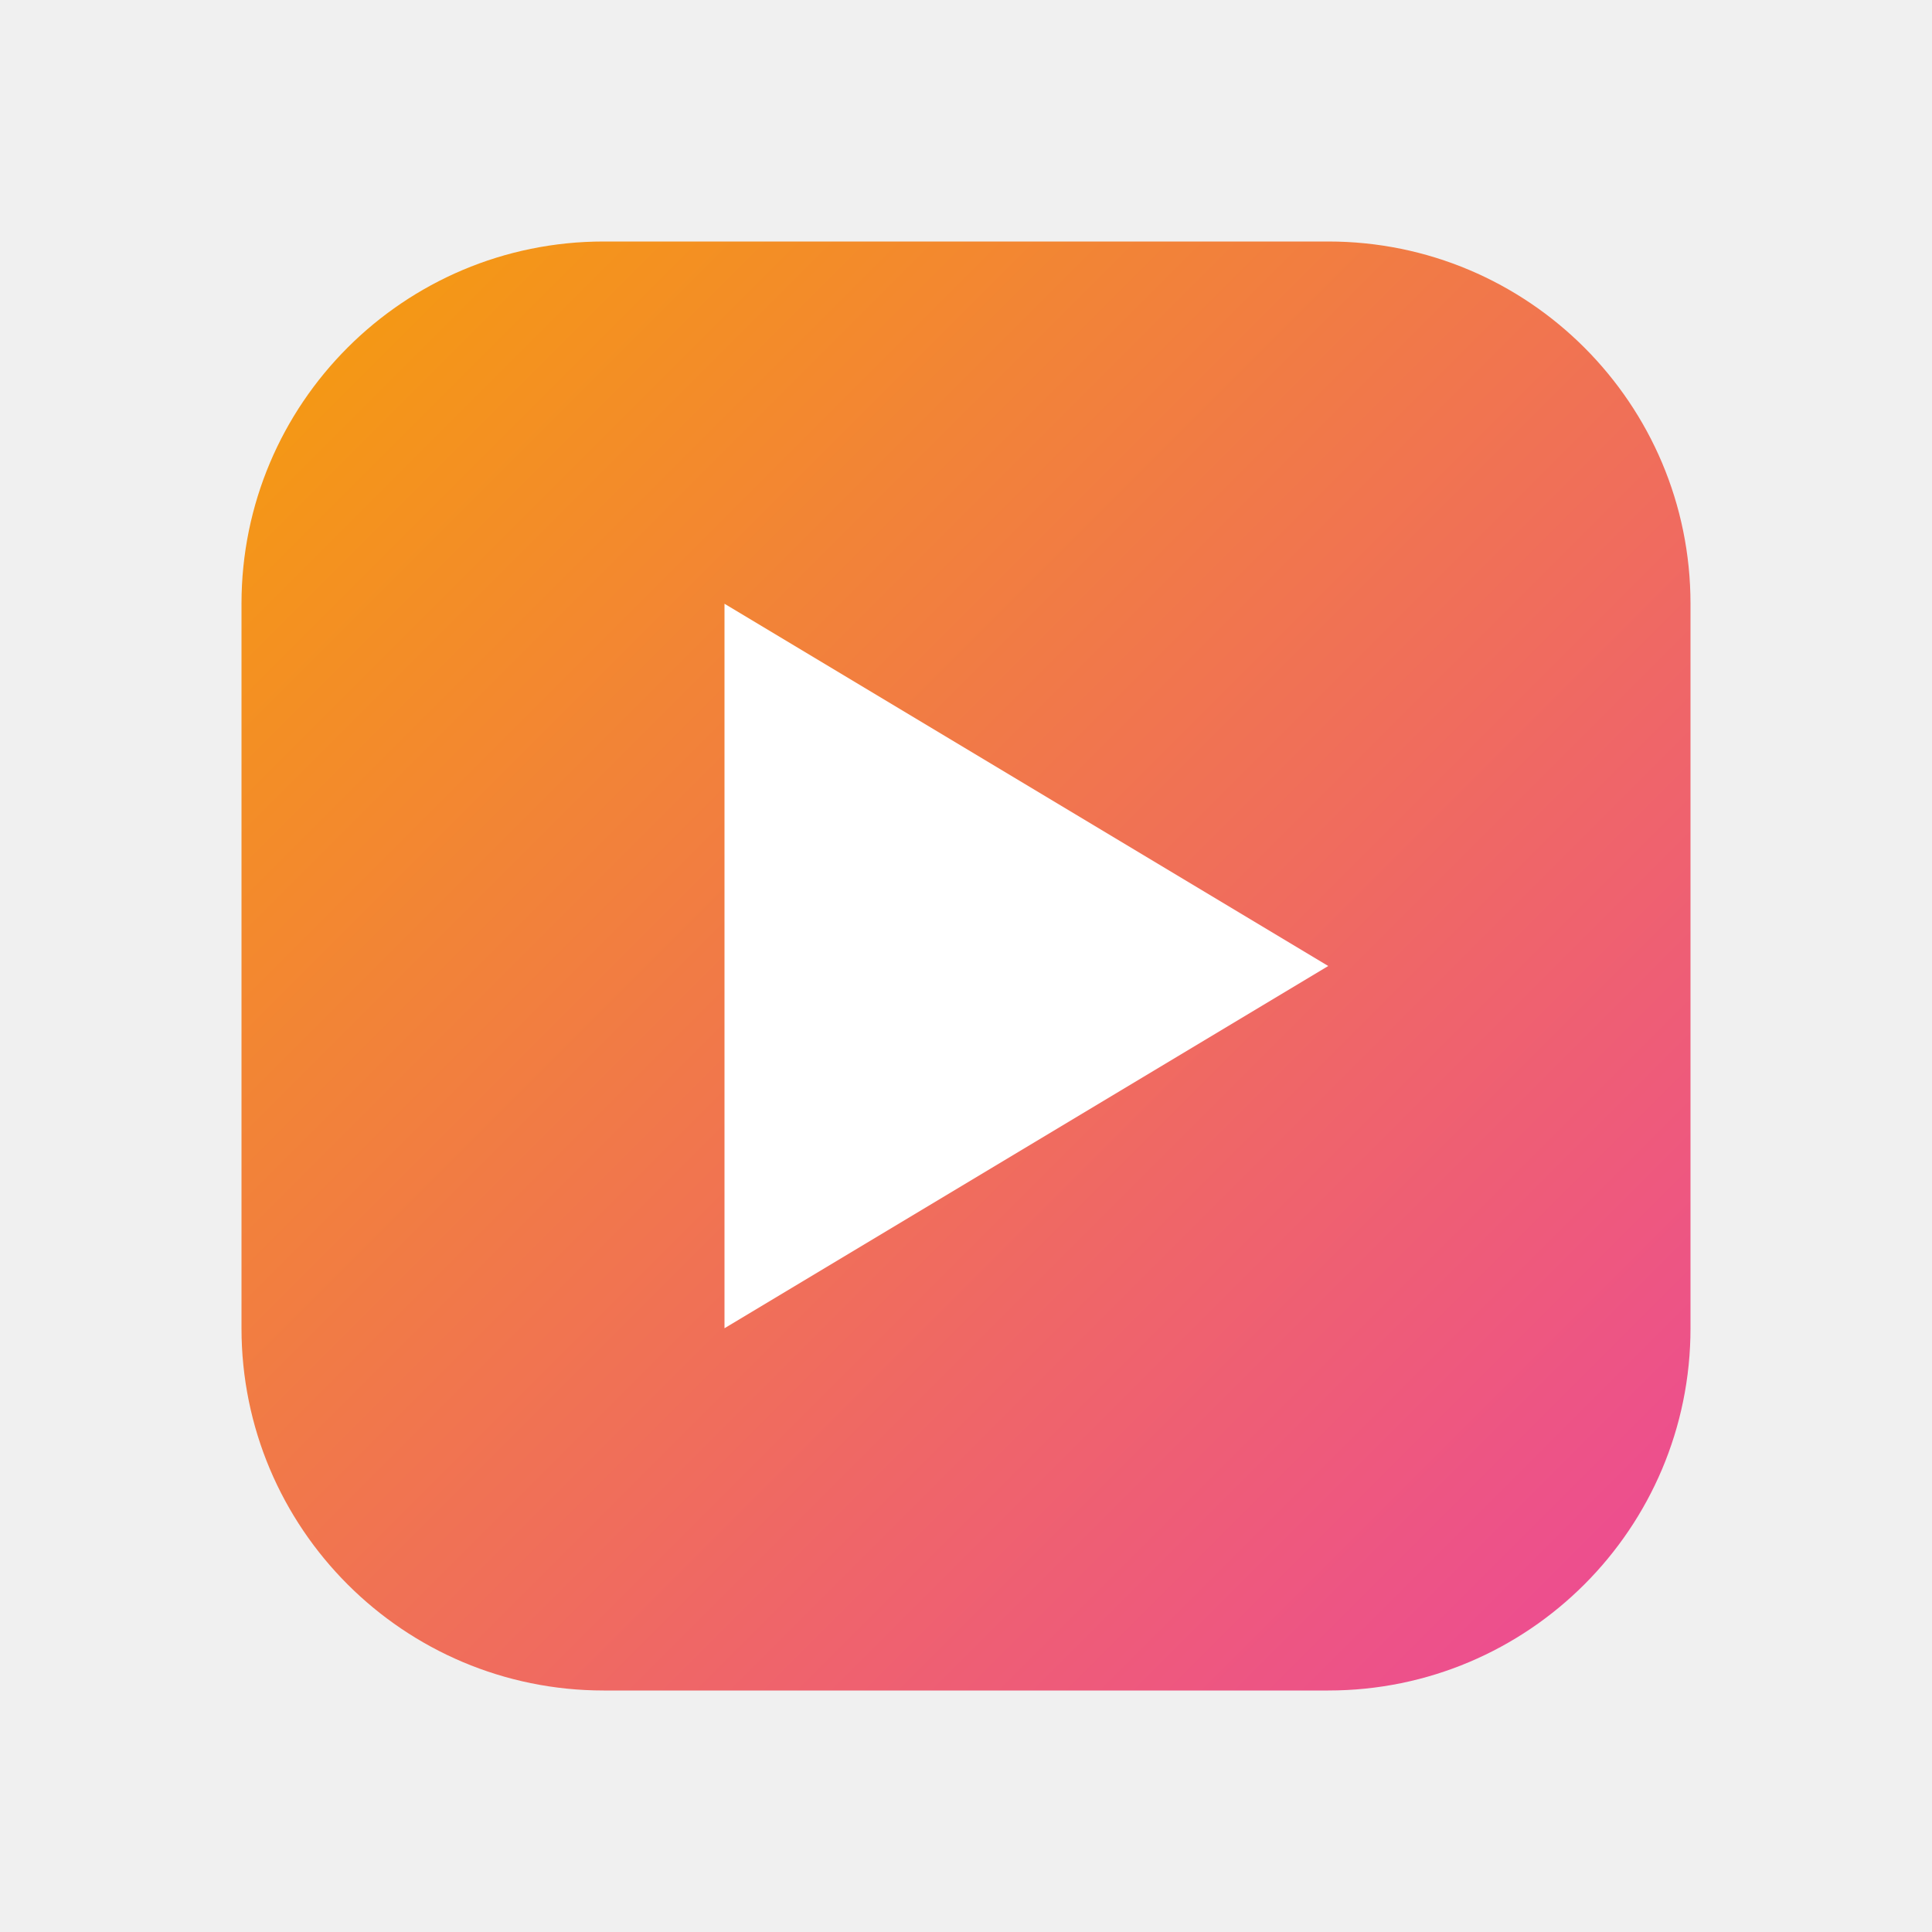
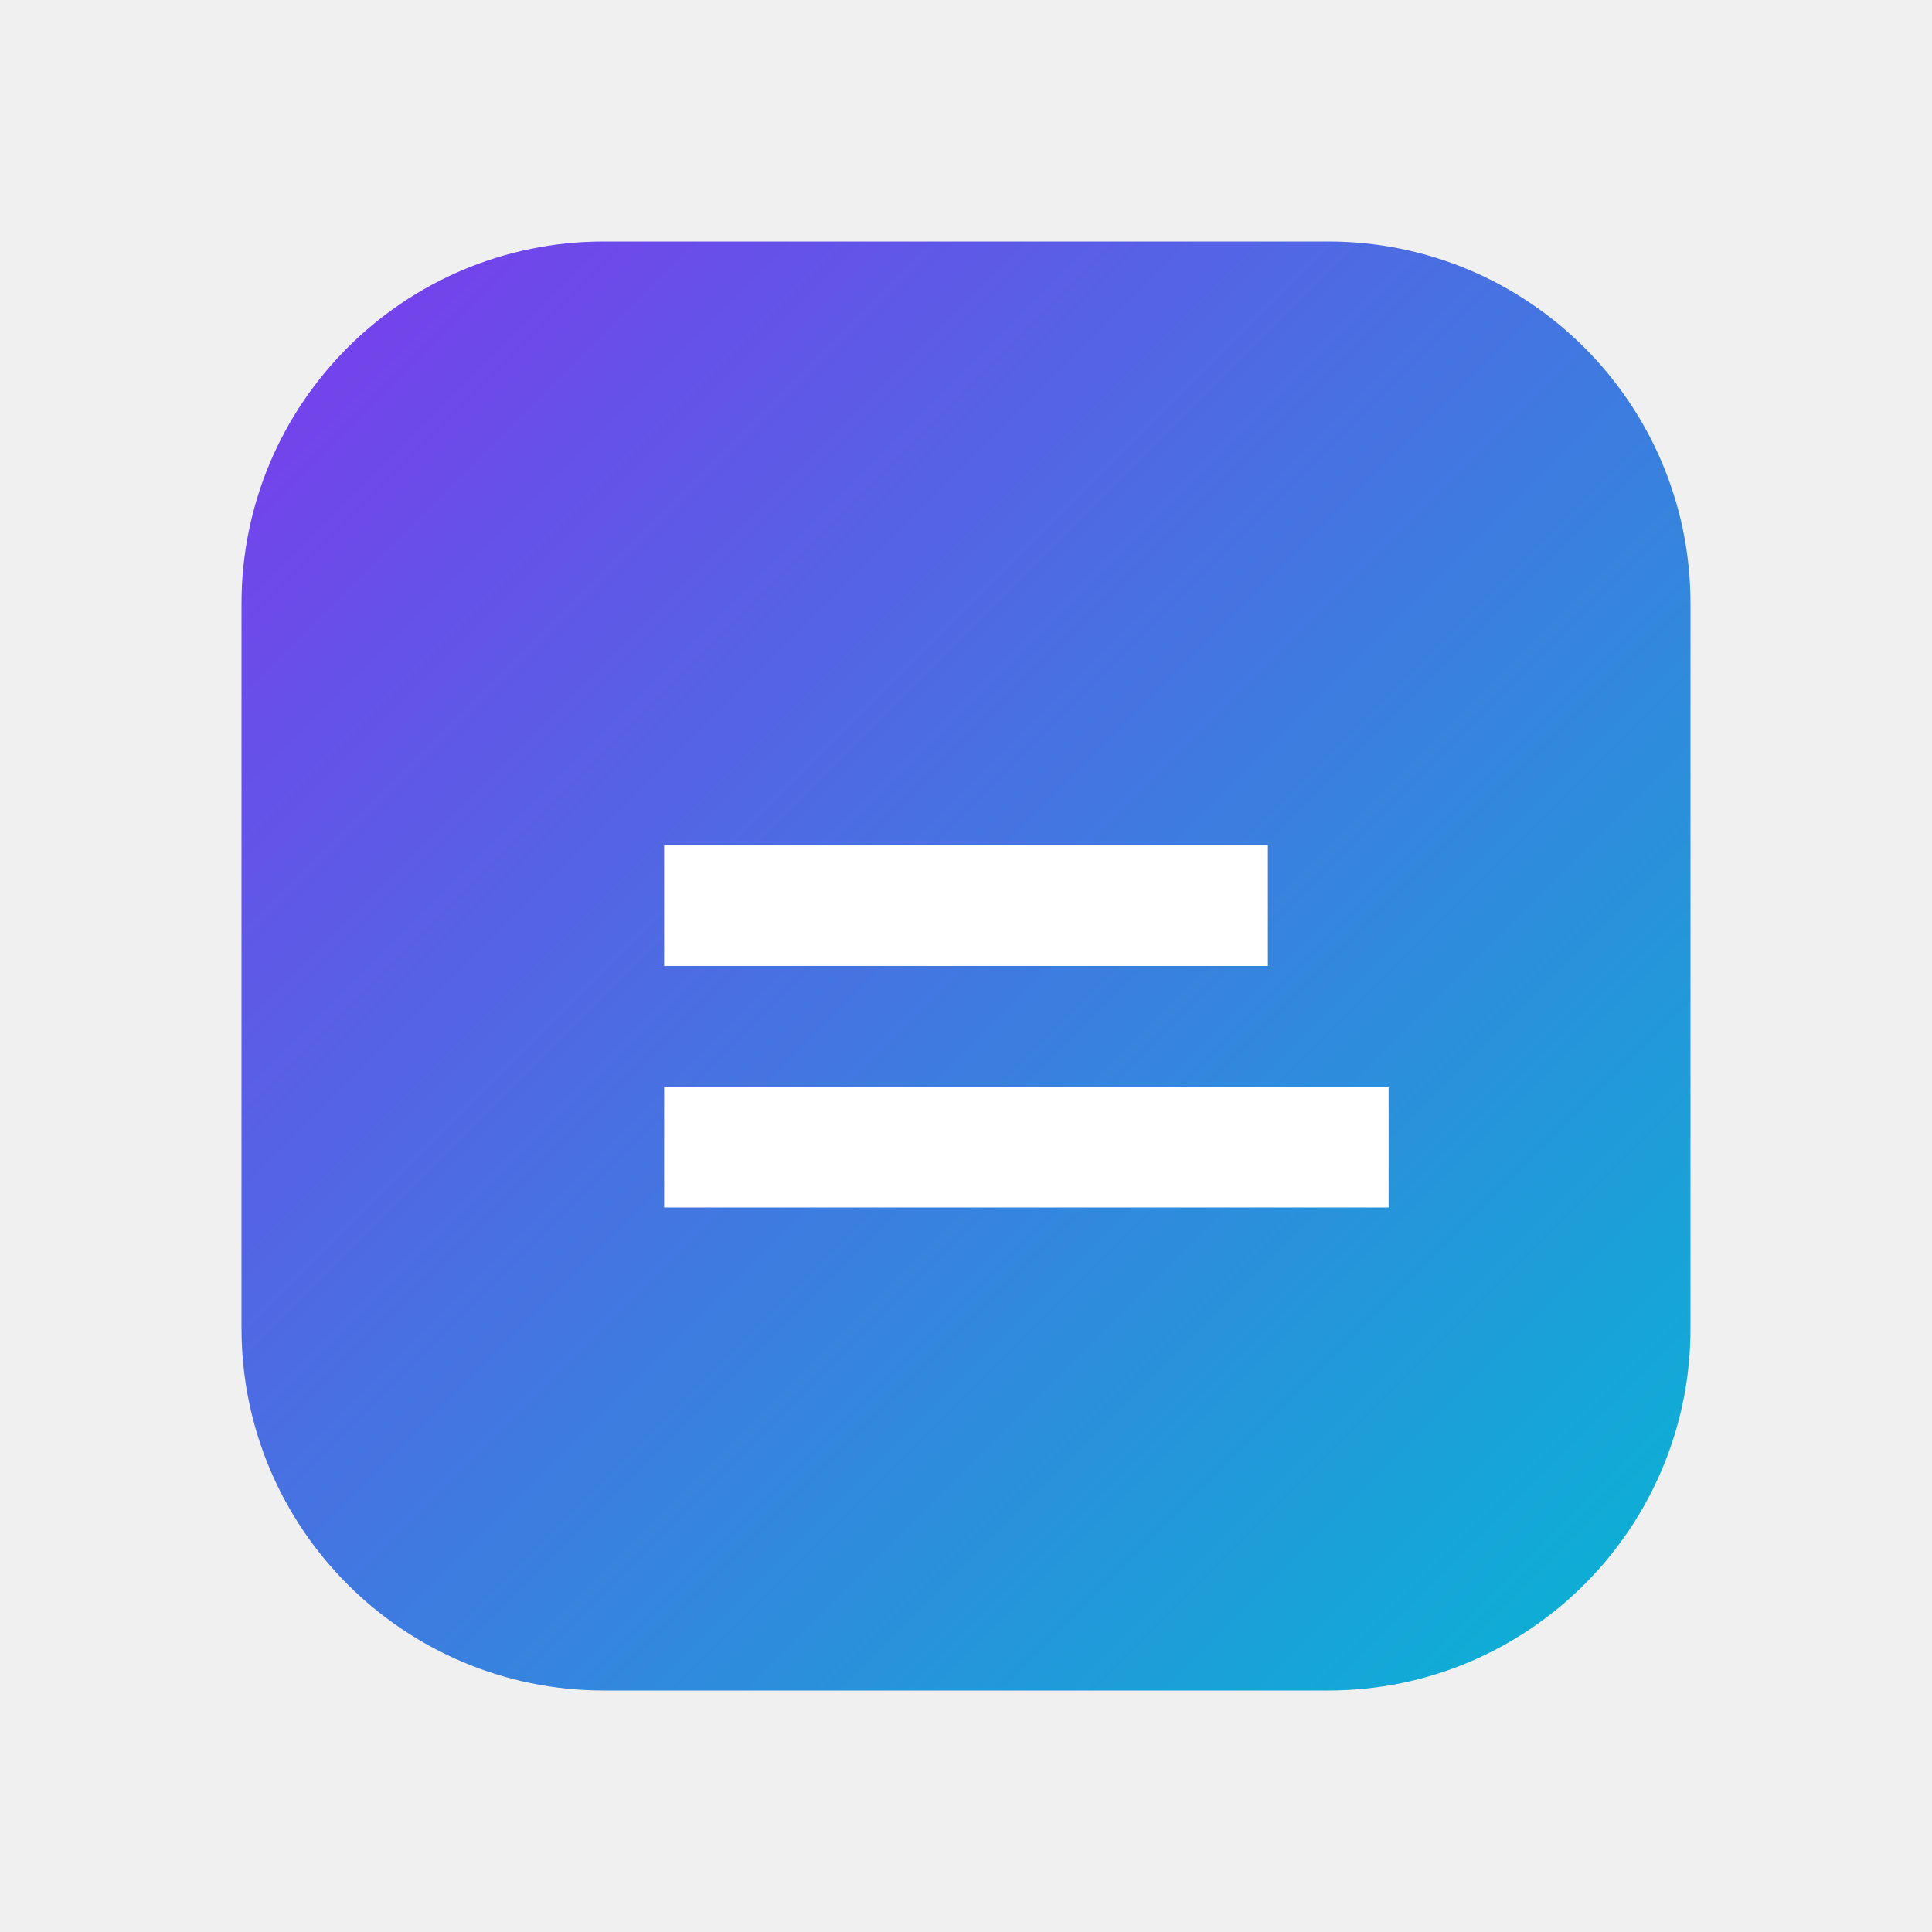
<svg xmlns="http://www.w3.org/2000/svg" viewBox="0 0 64 64">
  <defs>
-     <linearGradient id="g" x1="0" y1="0" x2="1" y2="1">
-       <stop offset="0%" stop-color="#F59E0B" />
-       <stop offset="100%" stop-color="#EC4899" />
+     <linearGradient id="f" x1="0" x2="1" y1="0" y2="1">
+       <stop offset="0%" stop-color="#7C3AED" />
+       <stop offset="100%" stop-color="#06B6D4" />
    </linearGradient>
  </defs>
-   <rect x="8" y="8" width="48" height="48" rx="12" fill="url(#g)" />
-   <polygon points="24,20 24,44 44,32" fill="white" />
+   <rect x="8" y="8" width="48" height="48" rx="12" fill="url(#f)" />
+   <path d="M22 28h20v4H22zm0 8h24v4H22z" fill="white" />
</svg>
